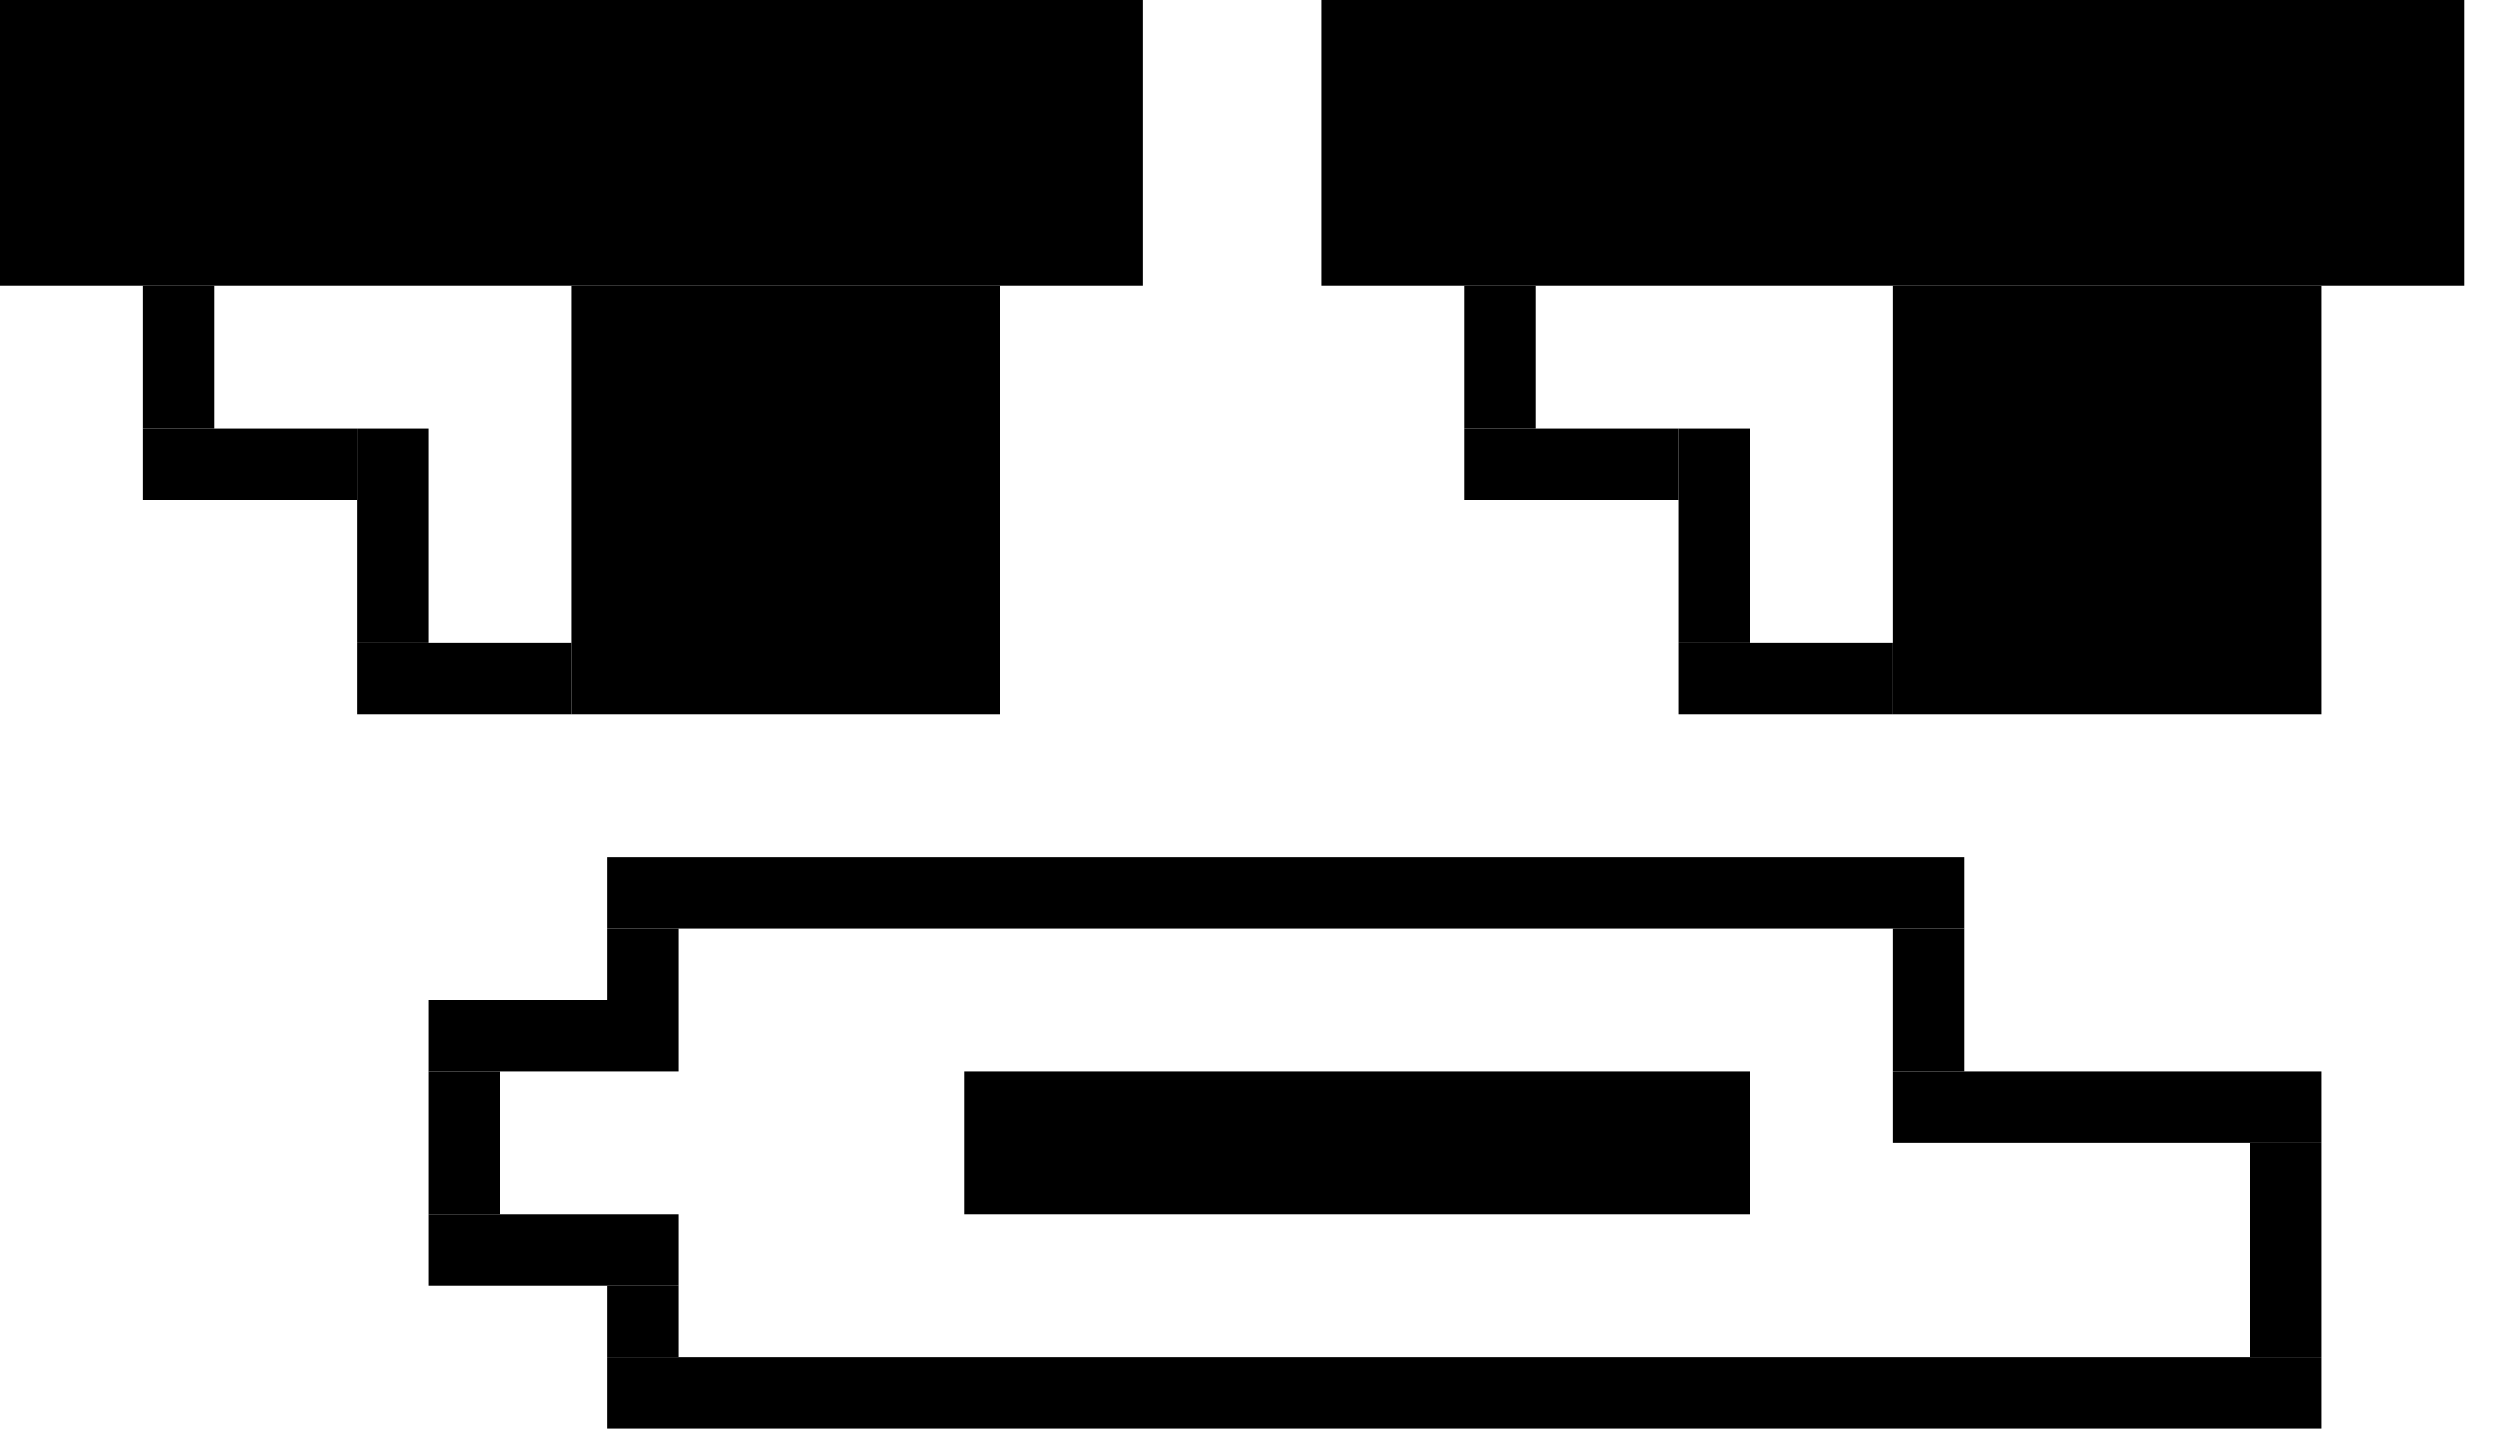
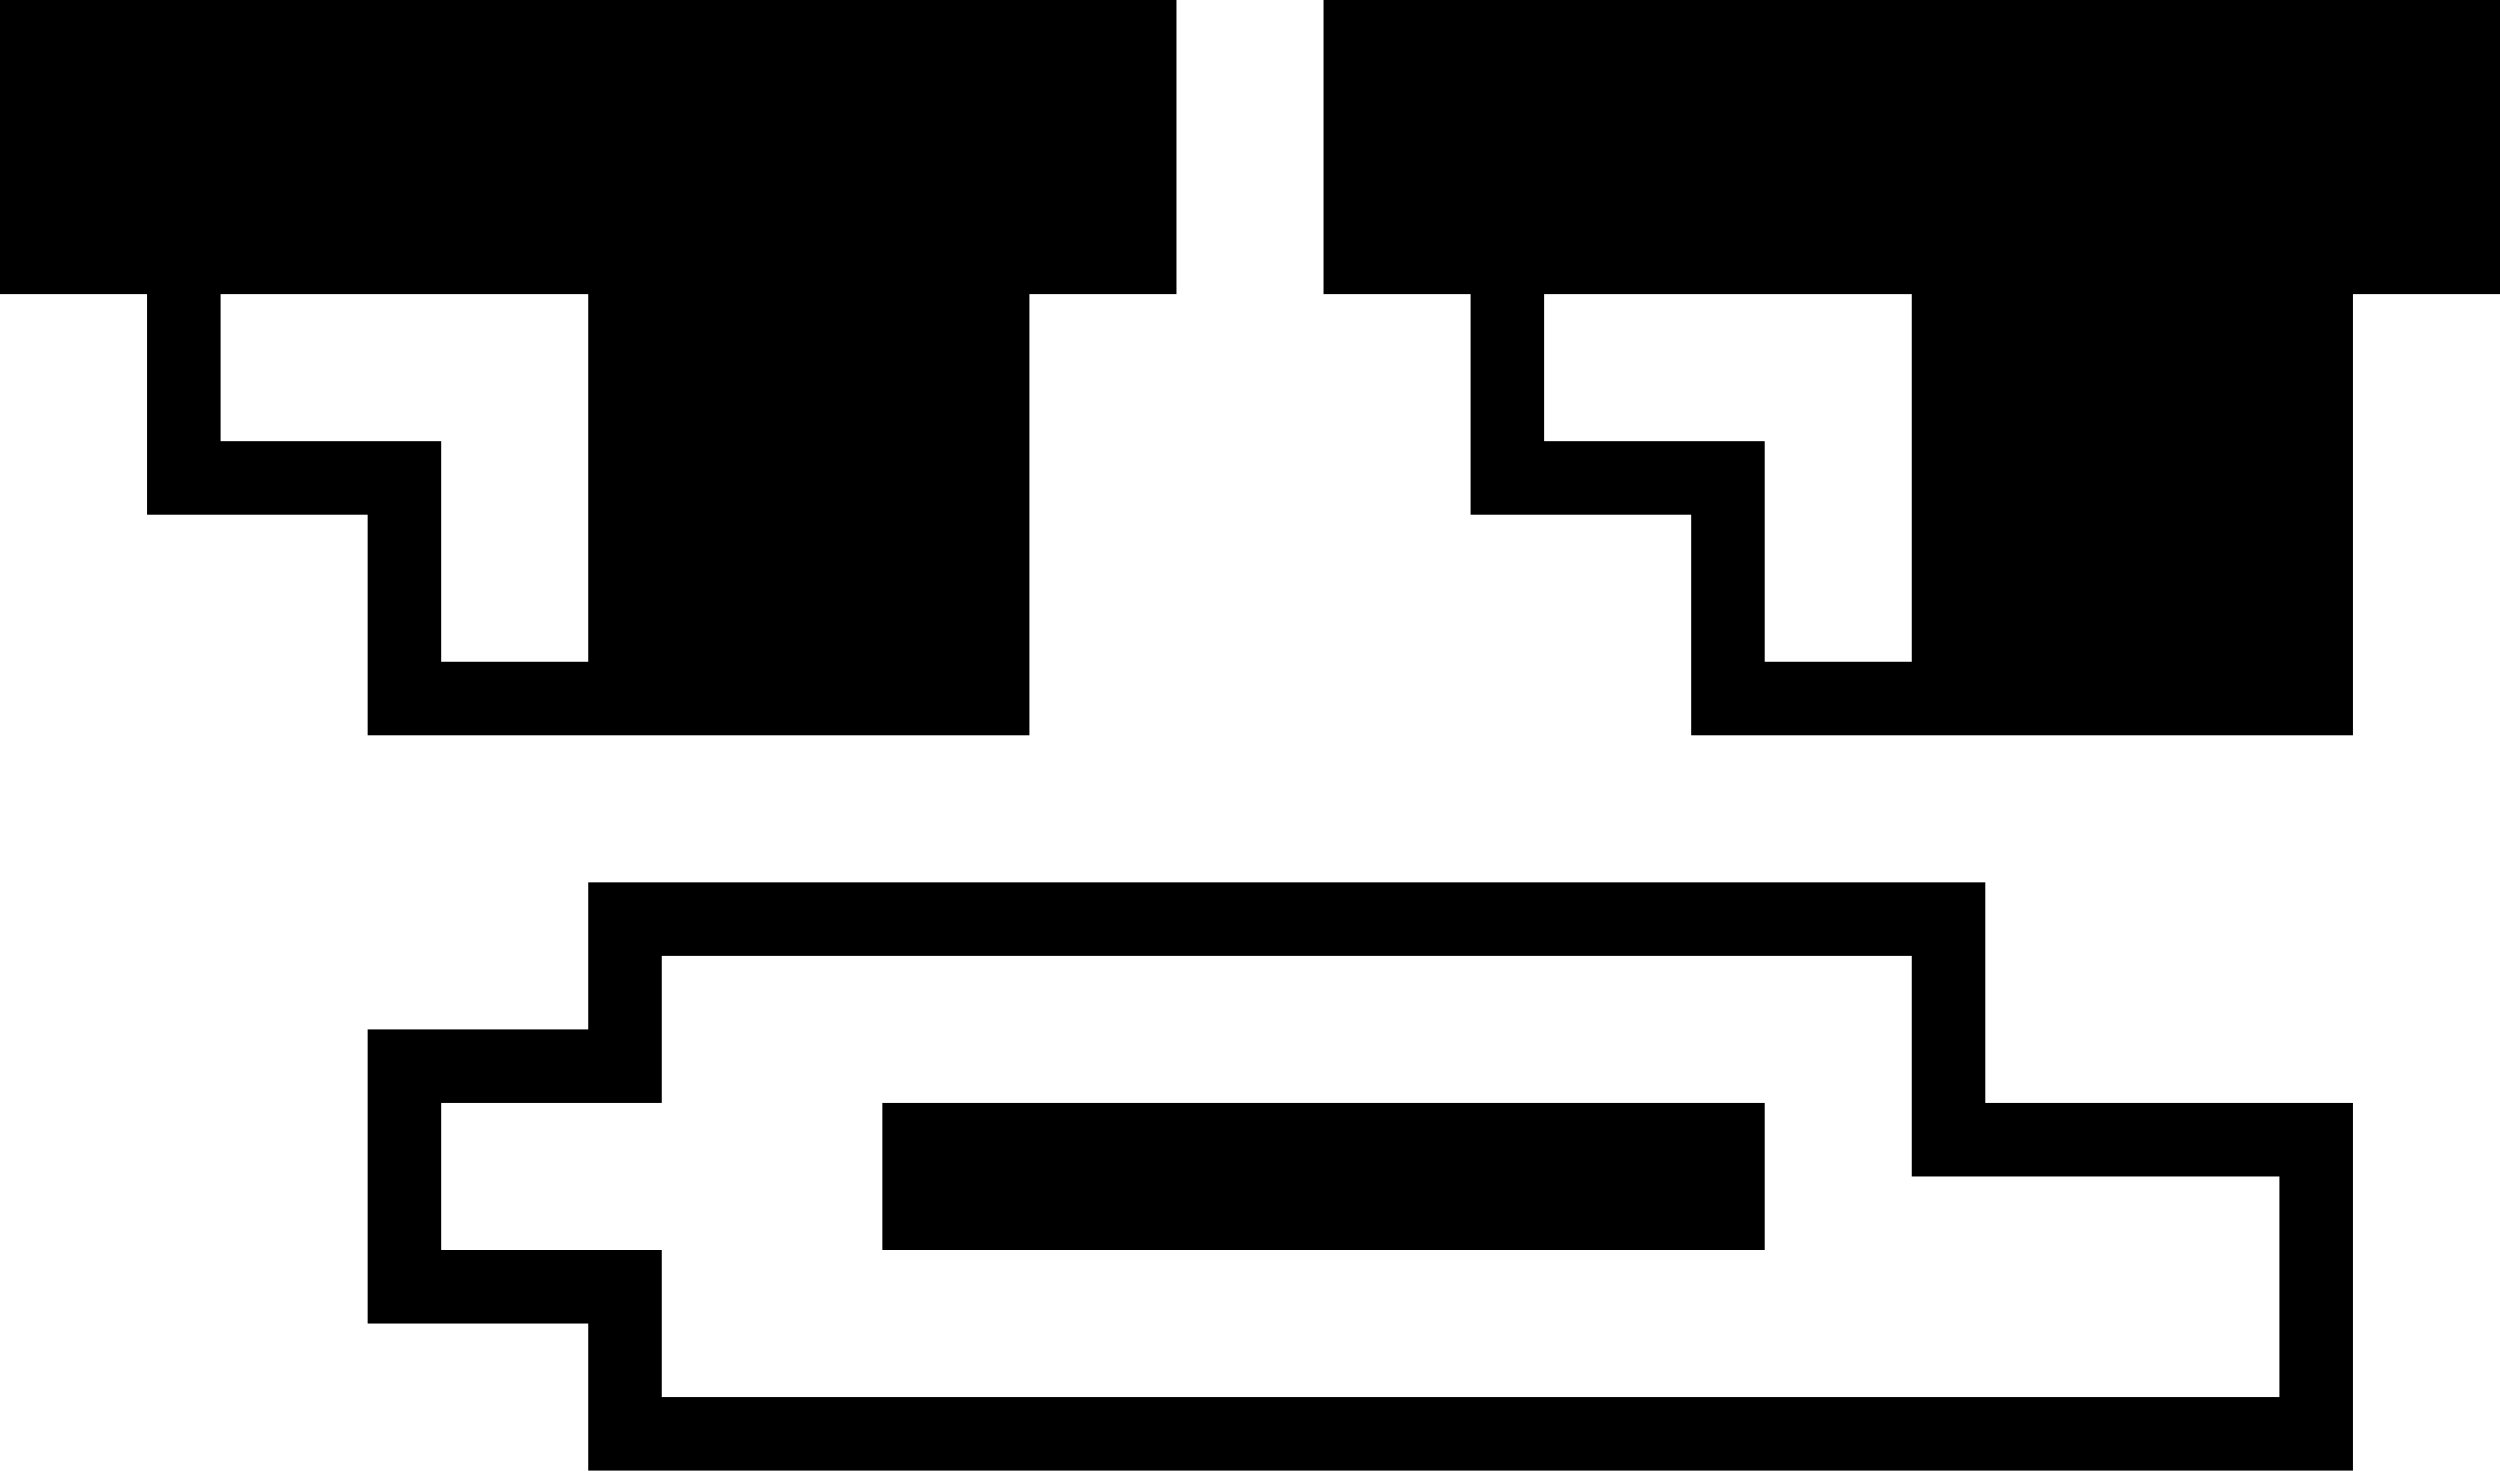
- <svg xmlns="http://www.w3.org/2000/svg" width="140" height="80" viewBox="0 0 140 80" fill="none">
-   <rect width="64" height="16" fill="black" />
-   <rect x="32" y="16" width="24" height="24" fill="black" />
-   <rect x="20" y="36" width="12" height="4" fill="black" />
-   <rect x="8" y="24" width="12" height="4" fill="black" />
-   <rect x="8" y="16" width="4" height="8" fill="black" />
-   <rect x="20" y="24" width="4" height="12" fill="black" />
-   <rect x="74" width="64" height="16" fill="black" />
-   <rect x="106" y="16" width="24" height="24" fill="black" />
-   <rect x="94" y="36" width="12" height="4" fill="black" />
-   <rect x="82" y="24" width="12" height="4" fill="black" />
-   <rect x="82" y="16" width="4" height="8" fill="black" />
-   <rect x="94" y="24" width="4" height="12" fill="black" />
-   <rect x="34" y="48" width="76" height="4" fill="black" />
-   <rect x="106" y="60" width="24" height="4" fill="black" />
-   <rect x="34" y="76" width="96" height="4" fill="black" />
-   <rect x="24" y="56" width="14" height="4" fill="black" />
-   <rect x="24" y="68" width="14" height="4" fill="black" />
-   <rect x="34" y="52" width="4" height="4" fill="black" />
-   <rect x="106" y="52" width="4" height="8" fill="black" />
-   <rect x="24" y="60" width="4" height="8" fill="black" />
-   <rect x="54" y="60" width="44" height="8" fill="black" />
-   <rect x="34" y="72" width="4" height="4" fill="black" />
-   <rect x="126" y="64" width="4" height="12" fill="black" />
+ <svg xmlns="http://www.w3.org/2000/svg" width="136" height="80" viewBox="0 0 136 80" fill="none">
+   <path fill-rule="evenodd" clip-rule="evenodd" d="M0 0H64V16H56V40H20V28H8V16H0V0ZM32 36H24V24H12V16H32V36Z" fill="black" />
+   <path fill-rule="evenodd" clip-rule="evenodd" d="M136 0H72V16H80V28H92V40H128V16H136V0ZM104 36H96V24H84V16H104V36Z" fill="black" />
+   <path d="M96 68V60H48V68H96Z" fill="black" />
+   <path fill-rule="evenodd" clip-rule="evenodd" d="M108 48H32V56H20V72H32V80H128V60H108V48ZM124 64H104V52H36V60H24V68H36V76H124V64Z" fill="black" />
</svg>
